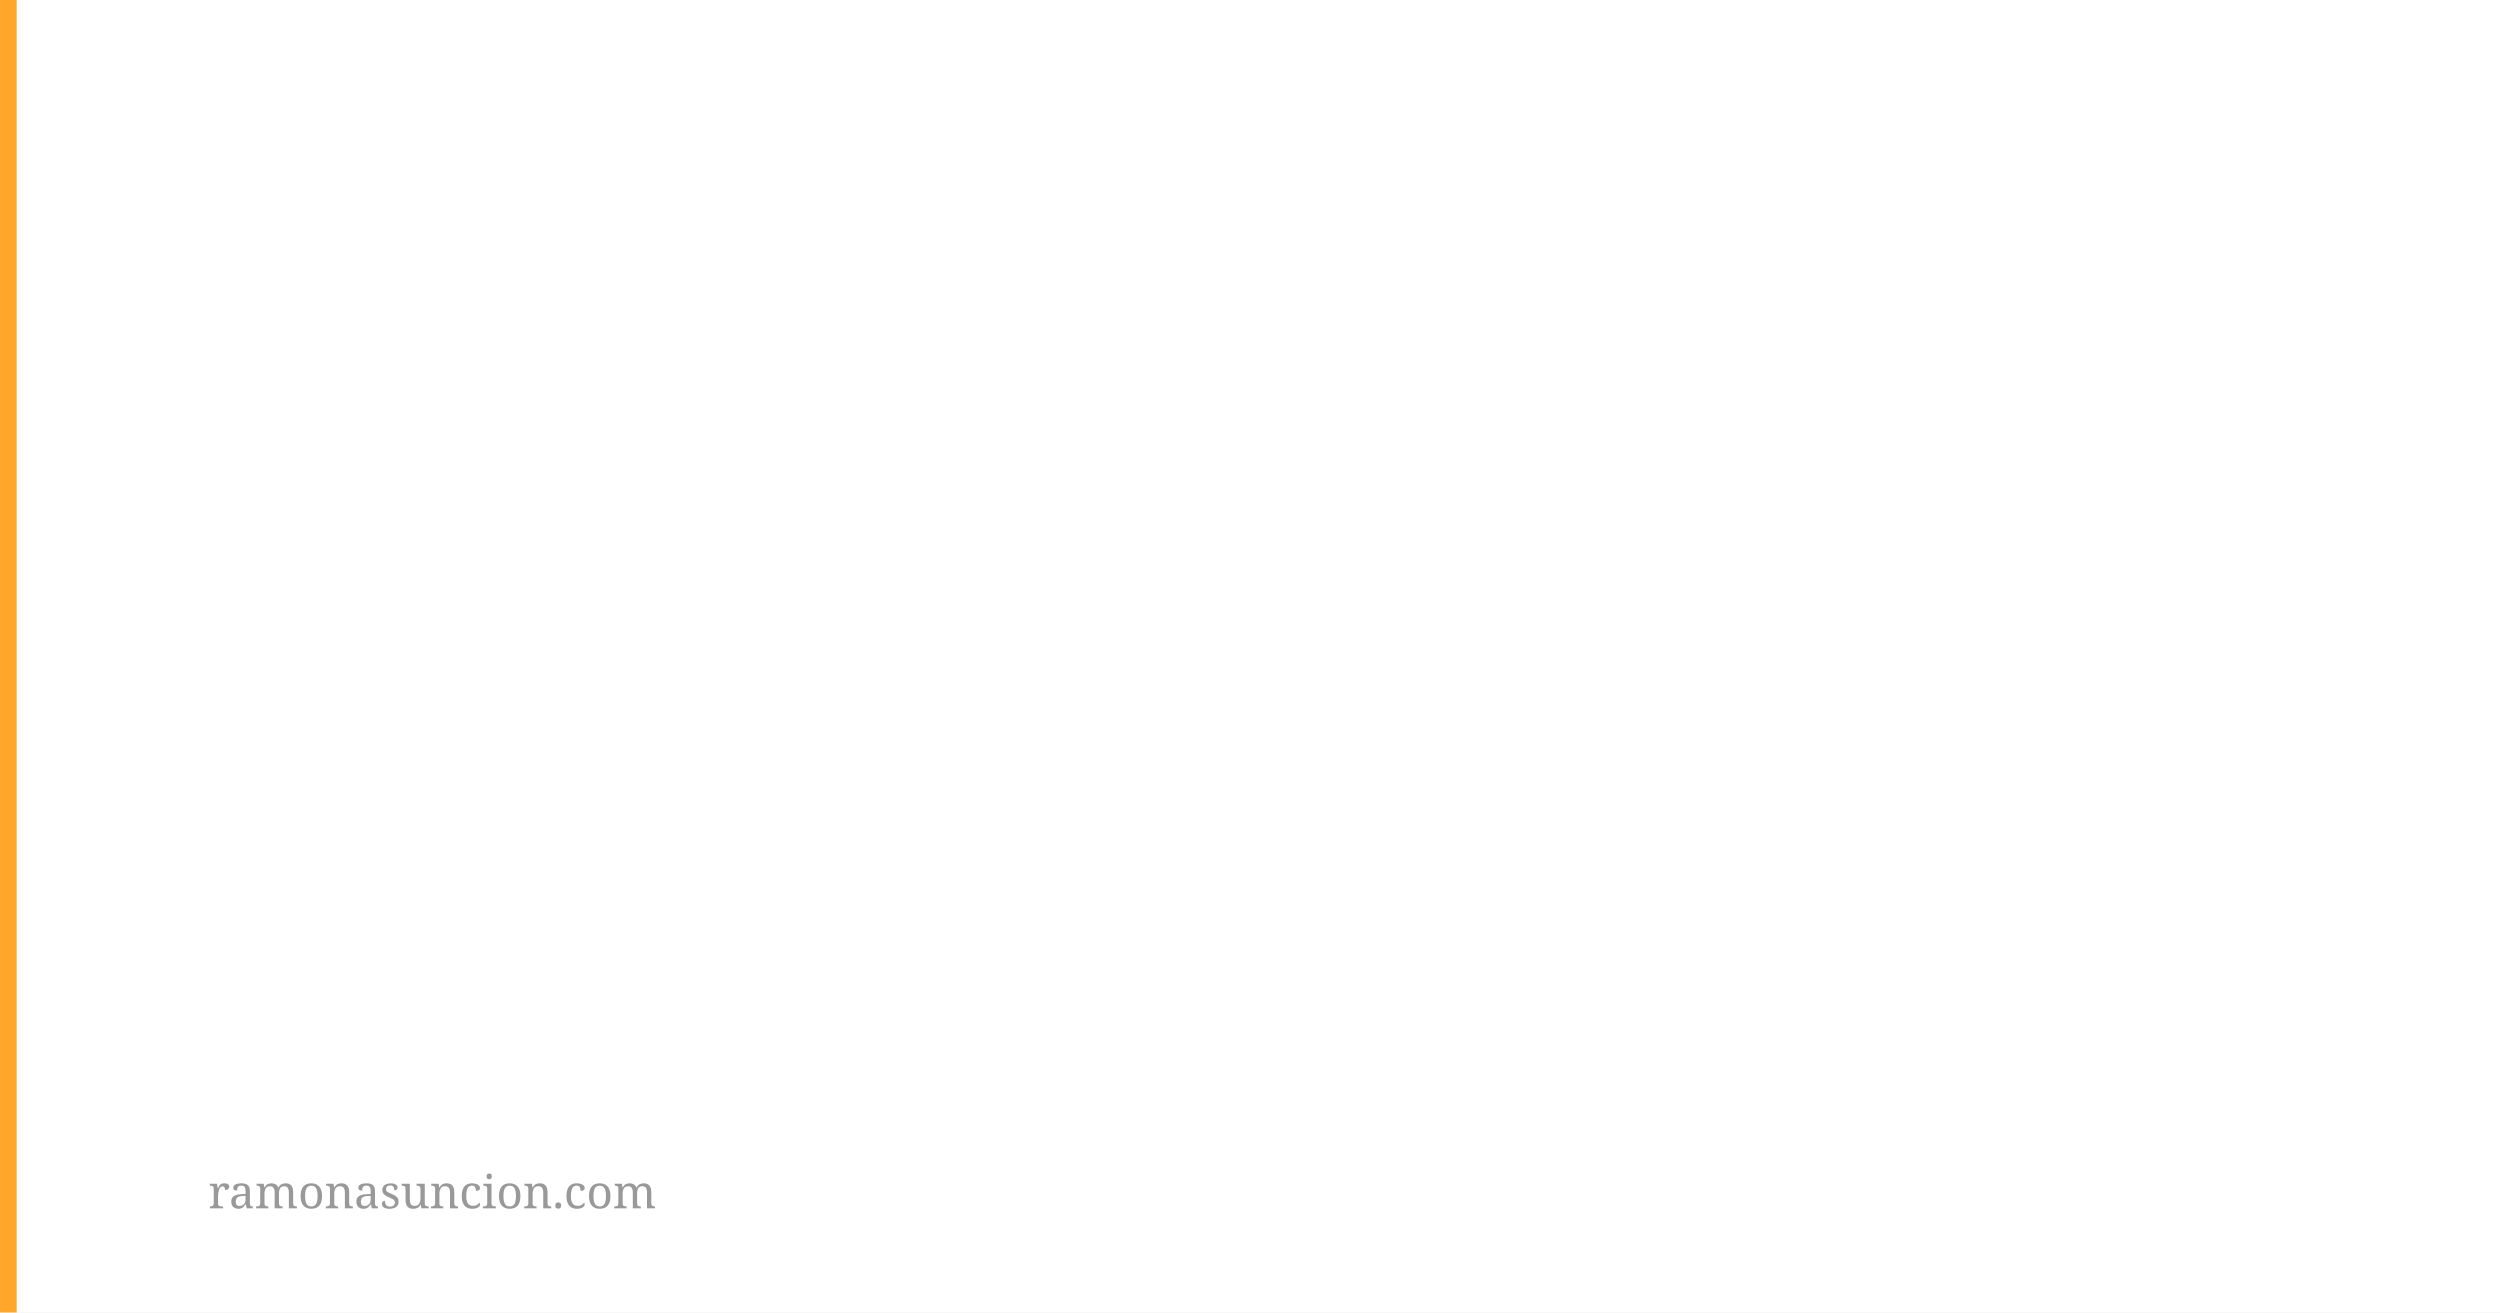
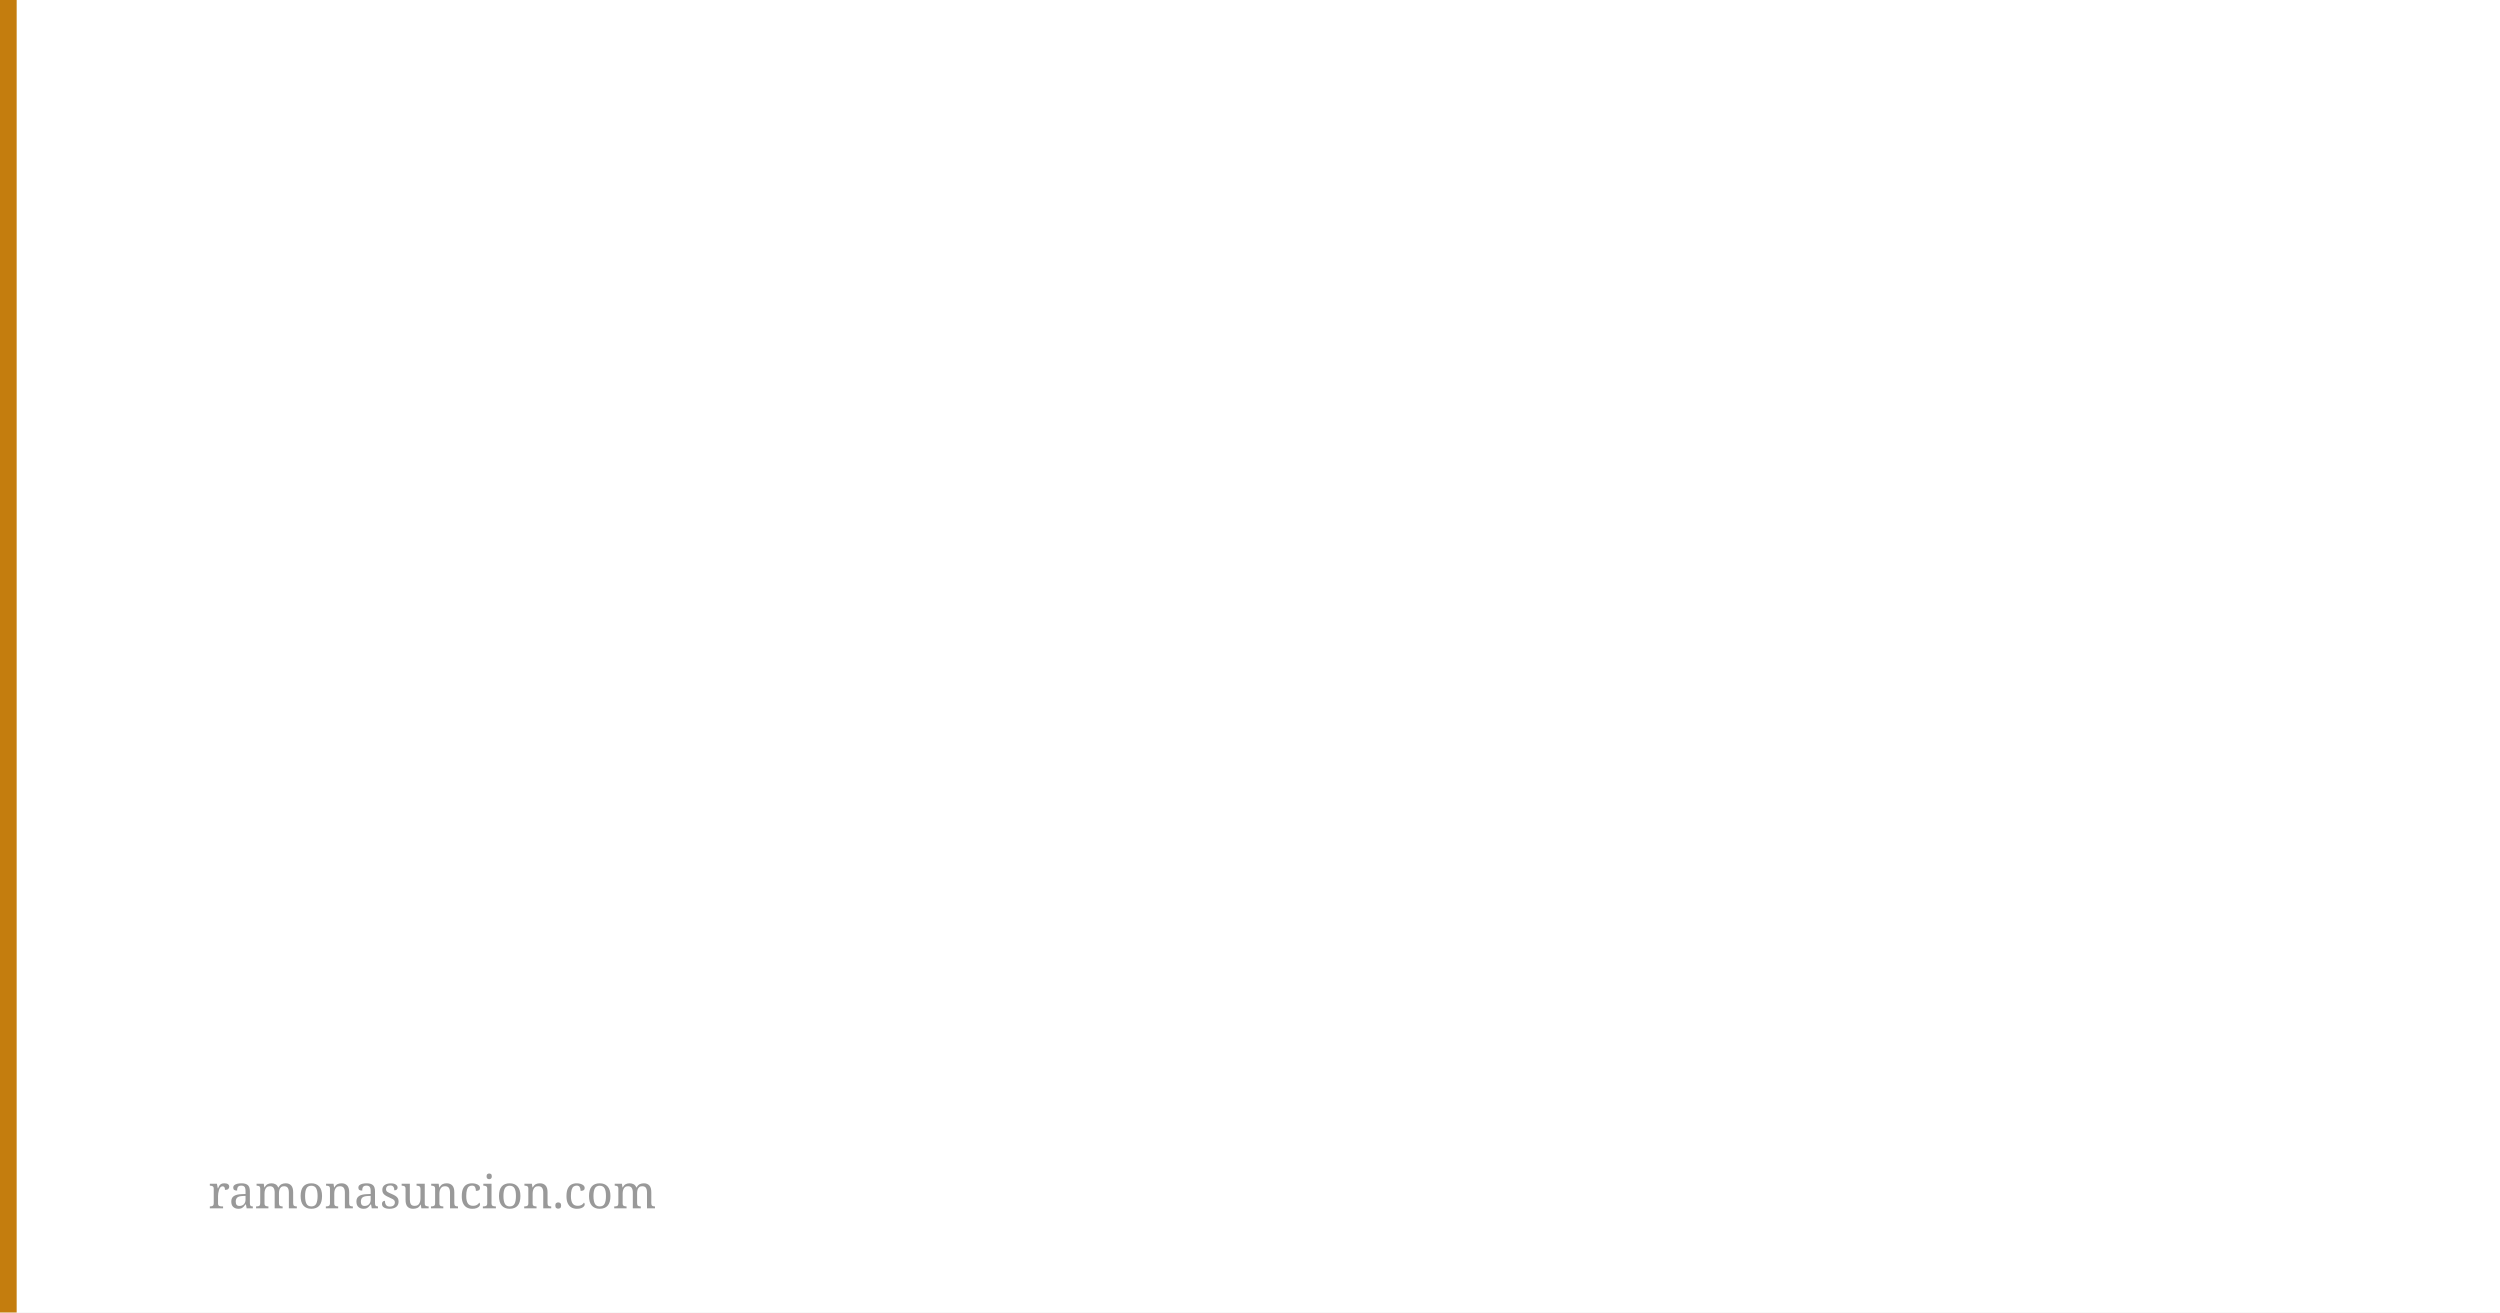
<svg xmlns="http://www.w3.org/2000/svg" width="1200" height="630">
  <rect width="100%" height="100%" fill="white" />
-   <rect x="0" y="0" width="8" height="630" fill="#ffa62b" />
+   <rect x="0" y="0" width="8" height="630" fill="#c47d0e" />
  {{title_lines}}
  <text x="100" y="580" font-family="Georgia, serif" font-size="22" fill="#999">ramonasuncion.com</text>
</svg>
